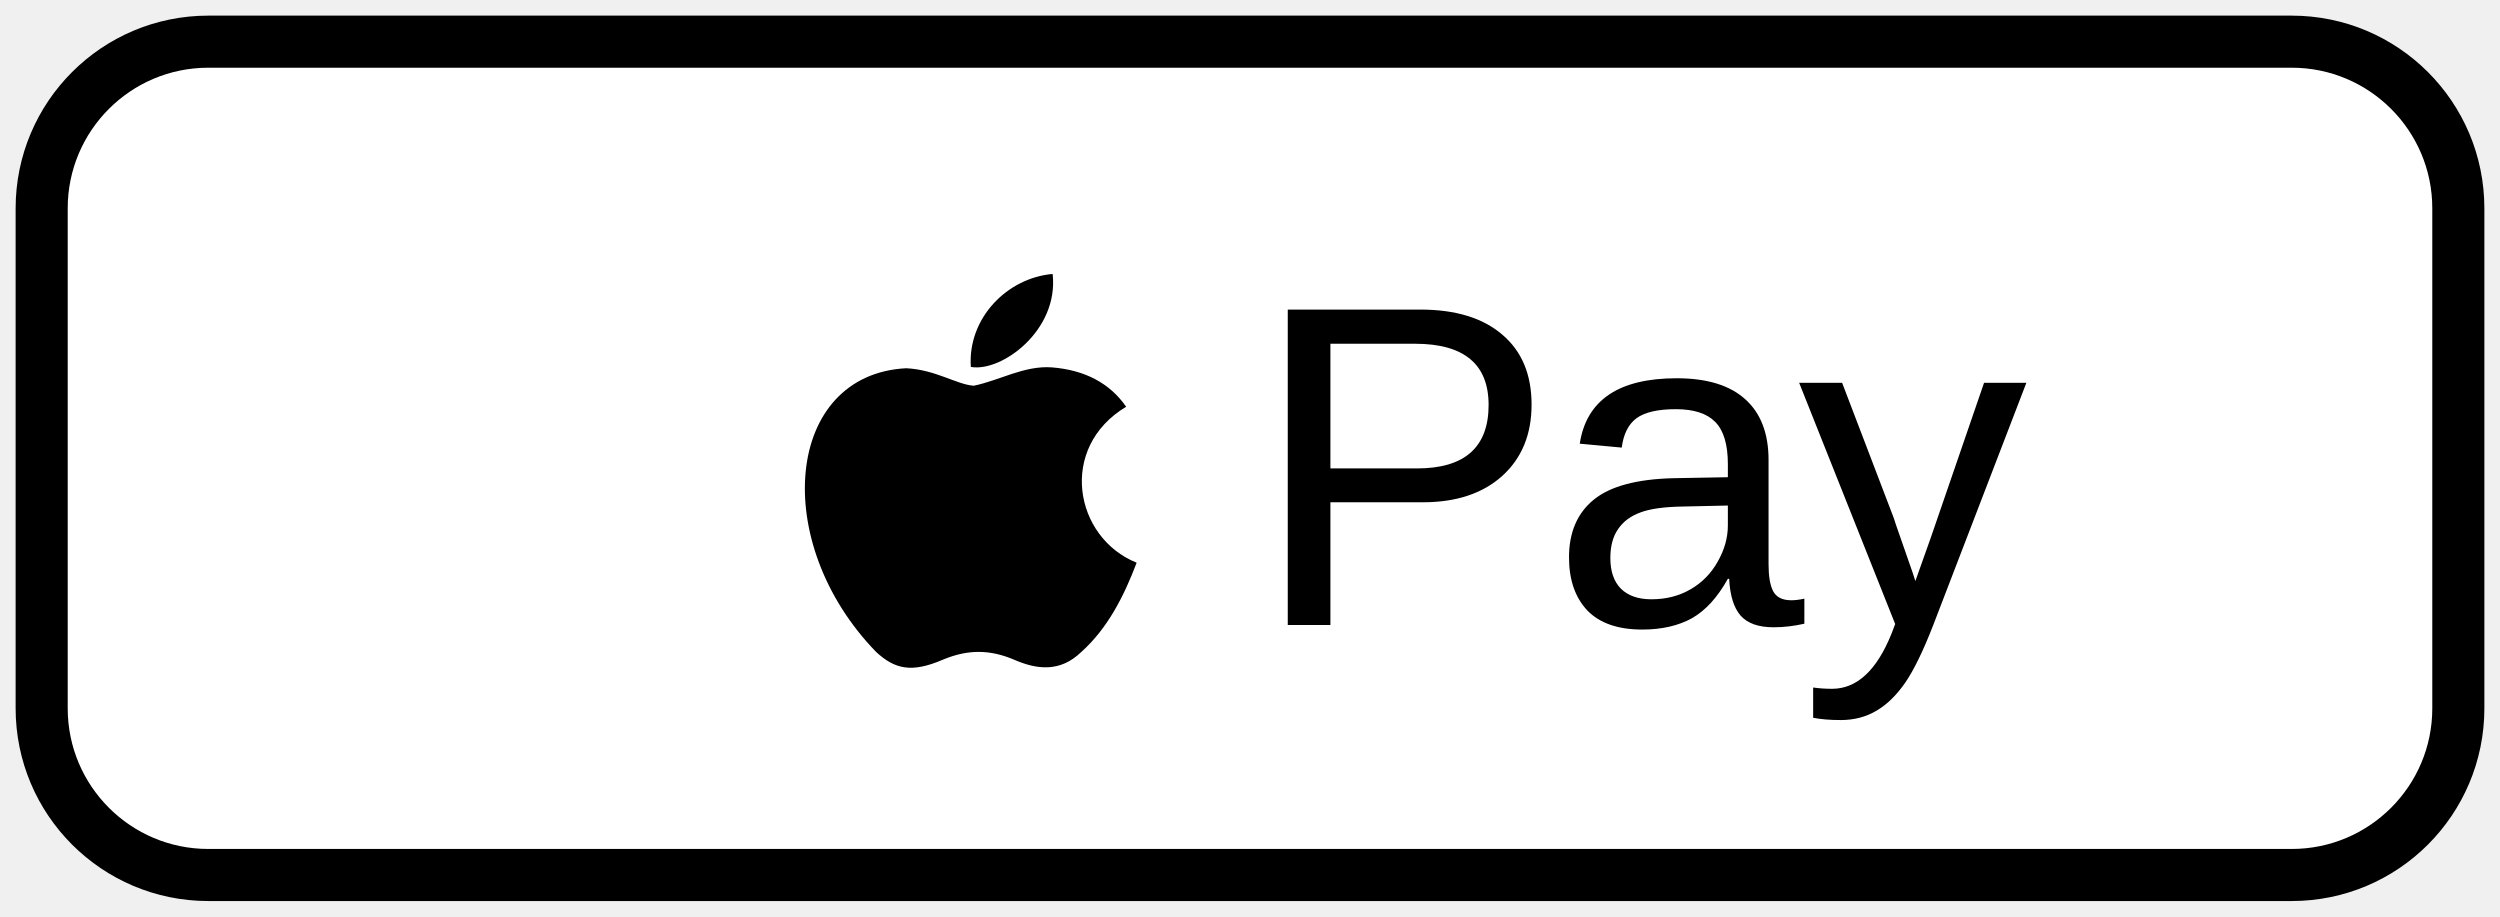
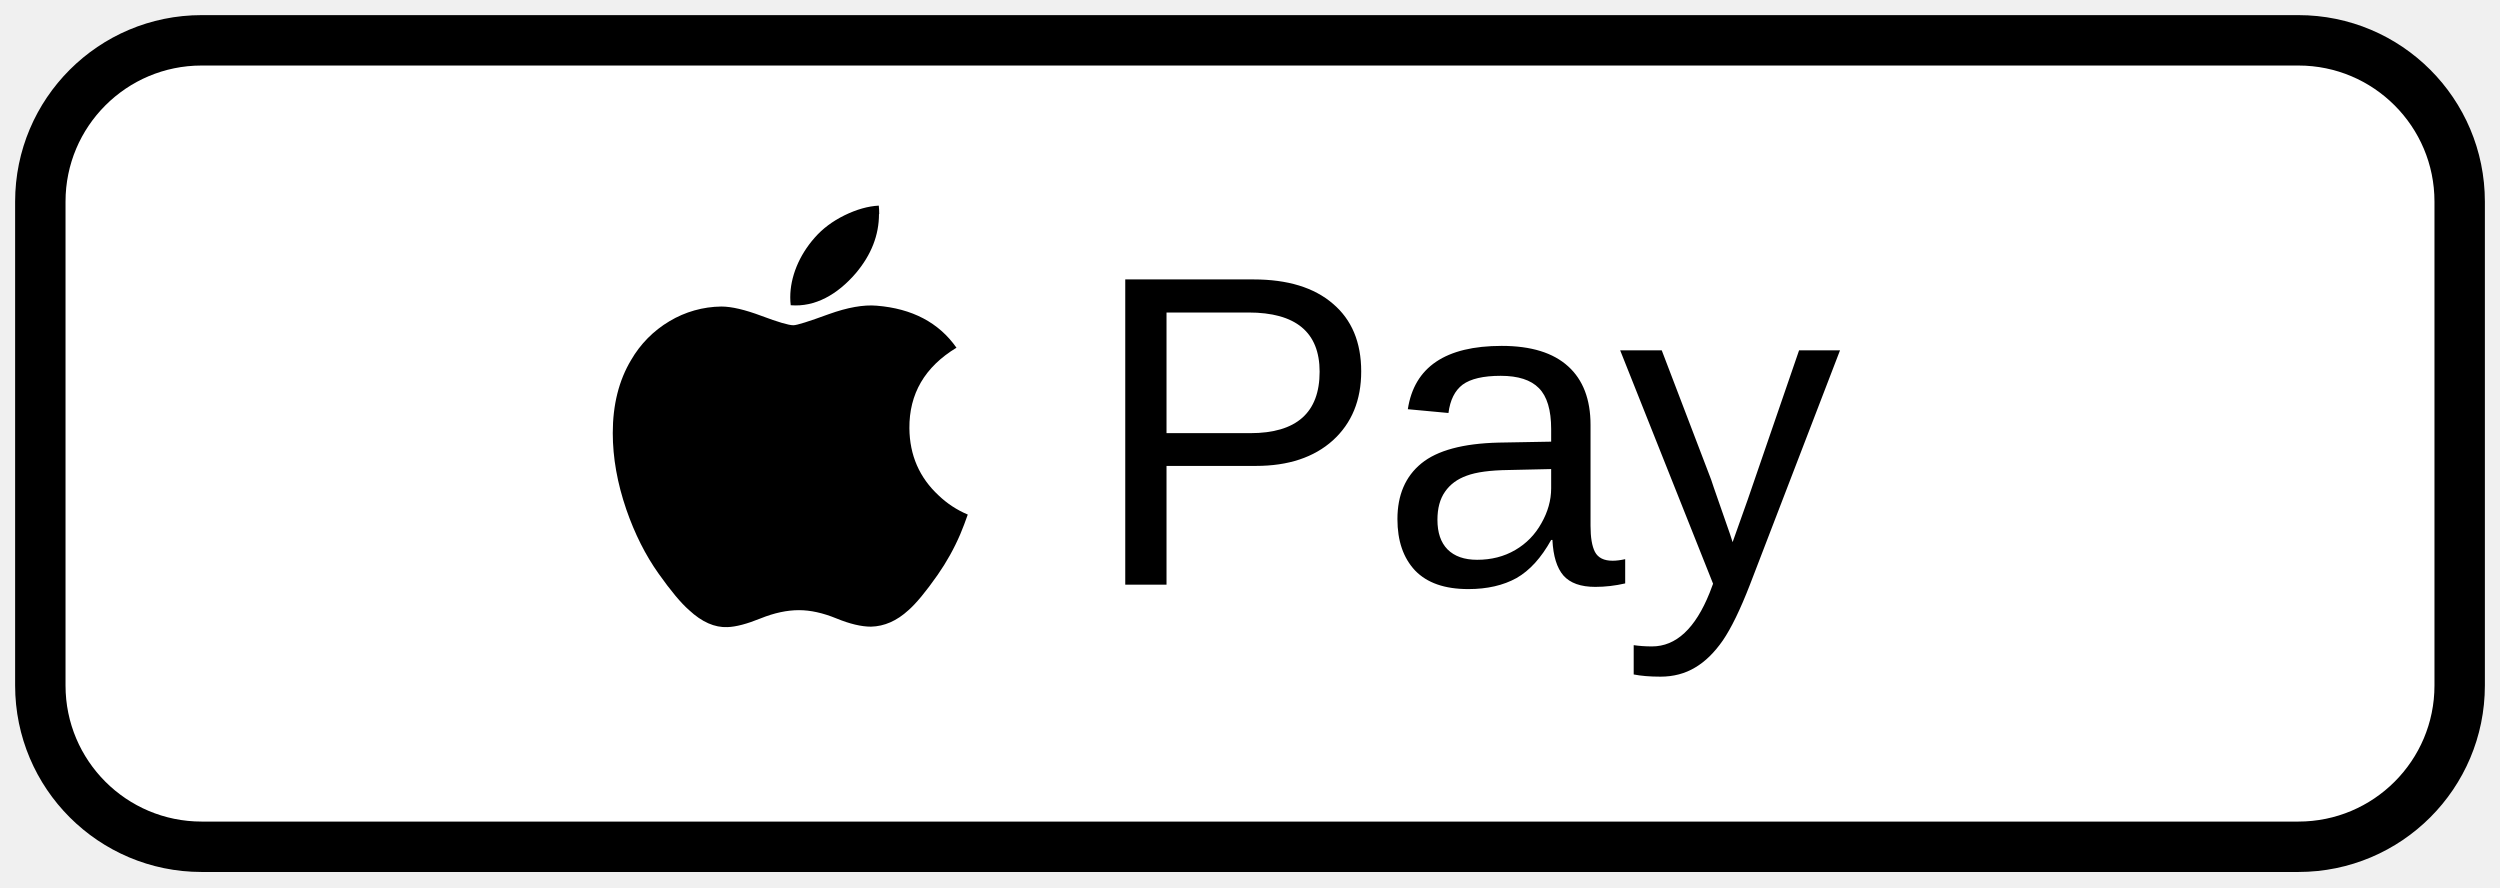
- <svg xmlns="http://www.w3.org/2000/svg" viewBox="0 0 120 44" width="120" height="44">
-   <rect x="2" y="2" width="116" height="40" rx="8" fill="#ffffff" stroke="#000000" stroke-width="2.5" />
-   <g transform="translate(34 10) scale(1.05)" fill="#000000">
-     <path d="M17.05 20.28c-.98.95-2.05.8-3.08.35-1.09-.46-2.09-.48-3.24 0-1.44.62-2.2.44-3.06-.35C2.79 15.25 3.51 7.59 9.05 7.31c1.35.07 2.29.74 3.08.8 1.18-.24 2.31-.93 3.57-.84 1.51.12 2.65.72 3.4 1.8-3.12 1.87-2.38 5.98.48 7.13-.57 1.5-1.31 2.99-2.54 4.09zM12 7.25c-.15-2.23 1.66-4.07 3.74-4.25.29 2.58-2.34 4.5-3.74 4.25z" />
+ <svg xmlns="http://www.w3.org/2000/svg" viewBox="0 0 124 44" width="124" height="44">
+   <rect x="2" y="2" width="120" height="40" rx="8" fill="#ffffff" stroke="#000000" stroke-width="2.5" />
+   <g transform="translate(26 8) scale(1.1)" fill="#000000">
+     <path d="M19.665 16.811a10.316 10.316 0 0 1-1.021 1.837c-.537.767-.978 1.297-1.316 1.592-.525.482-1.089.73-1.692.744-.432 0-.954-.123-1.562-.373-.61-.249-1.17-.371-1.683-.371-.537 0-1.113.122-1.73.371-.616.25-1.114.381-1.495.393-.577.025-1.154-.229-1.729-.764-.367-.32-.826-.87-1.377-1.648-.59-.829-1.075-1.794-1.455-2.891-.407-1.187-.611-2.335-.611-3.447 0-1.273.275-2.372.826-3.292a4.857 4.857 0 0 1 1.73-1.751 4.65 4.65 0 0 1 2.34-.662c.46 0 1.063.142 1.81.422s1.227.422 1.436.422c.158 0 .689-.167 1.593-.498.853-.307 1.573-.434 2.163-.384 1.6.129 2.801.759 3.6 1.895-1.43.867-2.137 2.08-2.123 3.637.012 1.213.453 2.222 1.317 3.023a4.33 4.33 0 0 0 1.315.863c-.106.307-.218.6-.336.882zM15.998 2.38c0 .95-.348 1.838-1.039 2.659-.836.976-1.846 1.541-2.941 1.452a2.955 2.955 0 0 1-.021-.36c0-.913.396-1.889 1.103-2.688.353-.404.802-.741 1.347-1.009.543-.264 1.058-.41 1.542-.435.013.128.019.255.019.381z" />
  </g>
-   <text x="60" y="30" font-family="-apple-system, BlinkMacSystemFont, 'Helvetica Neue', Arial, sans-serif" font-size="22" font-weight="500" fill="#000000" letter-spacing="-0.3">Pay</text>
+   <text x="54" y="29" font-family="-apple-system, BlinkMacSystemFont, 'Helvetica Neue', Arial, sans-serif" font-size="22" font-weight="500" fill="#000000" letter-spacing="-0.3">Pay</text>
</svg>
